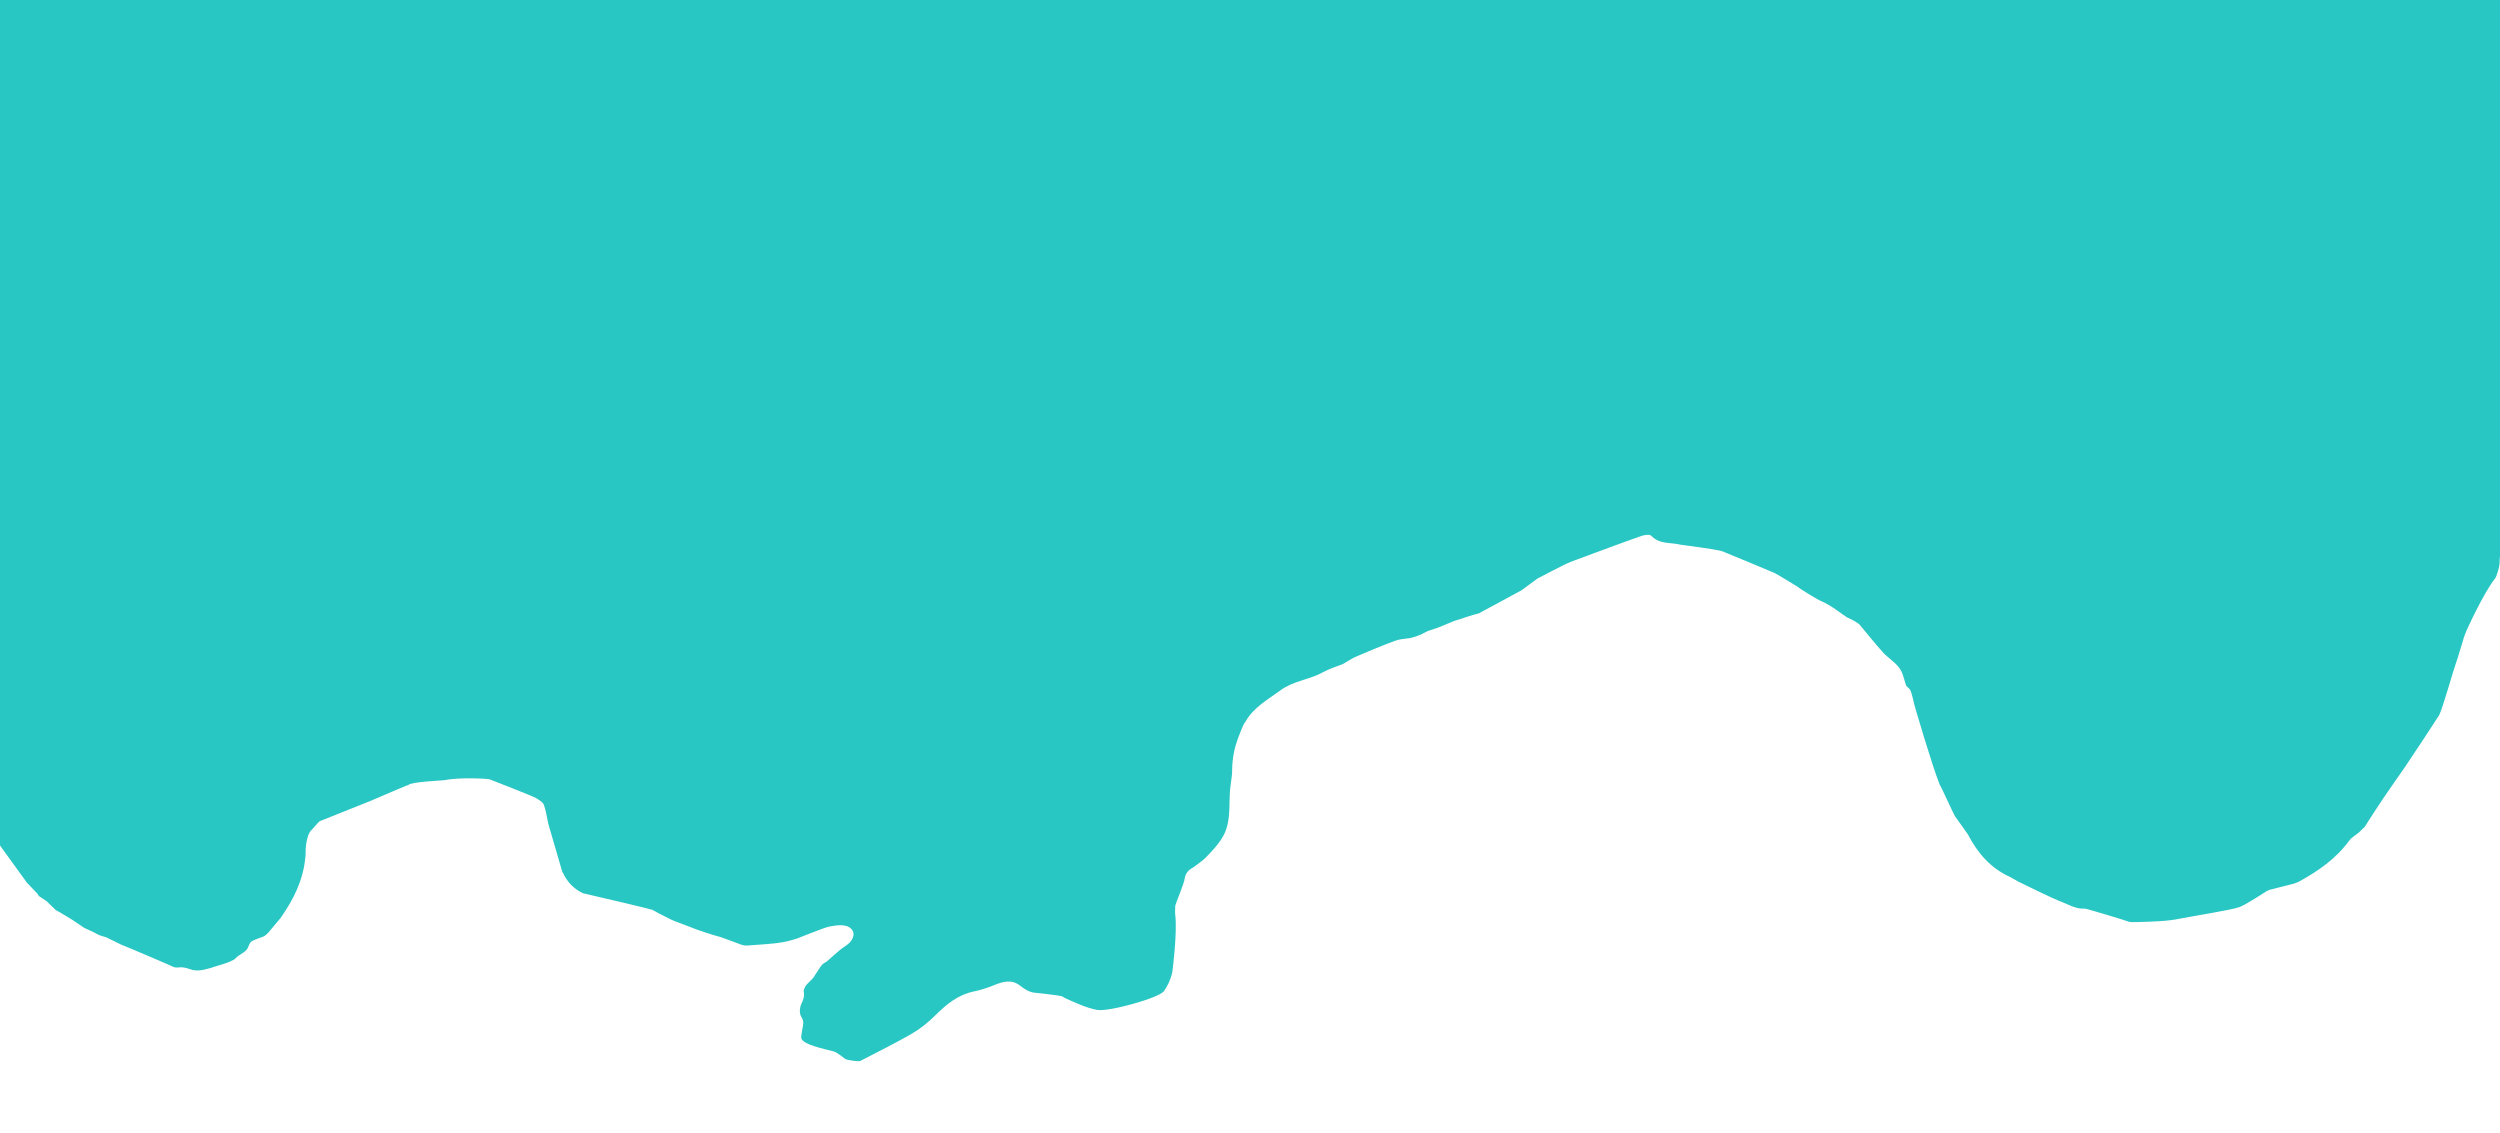
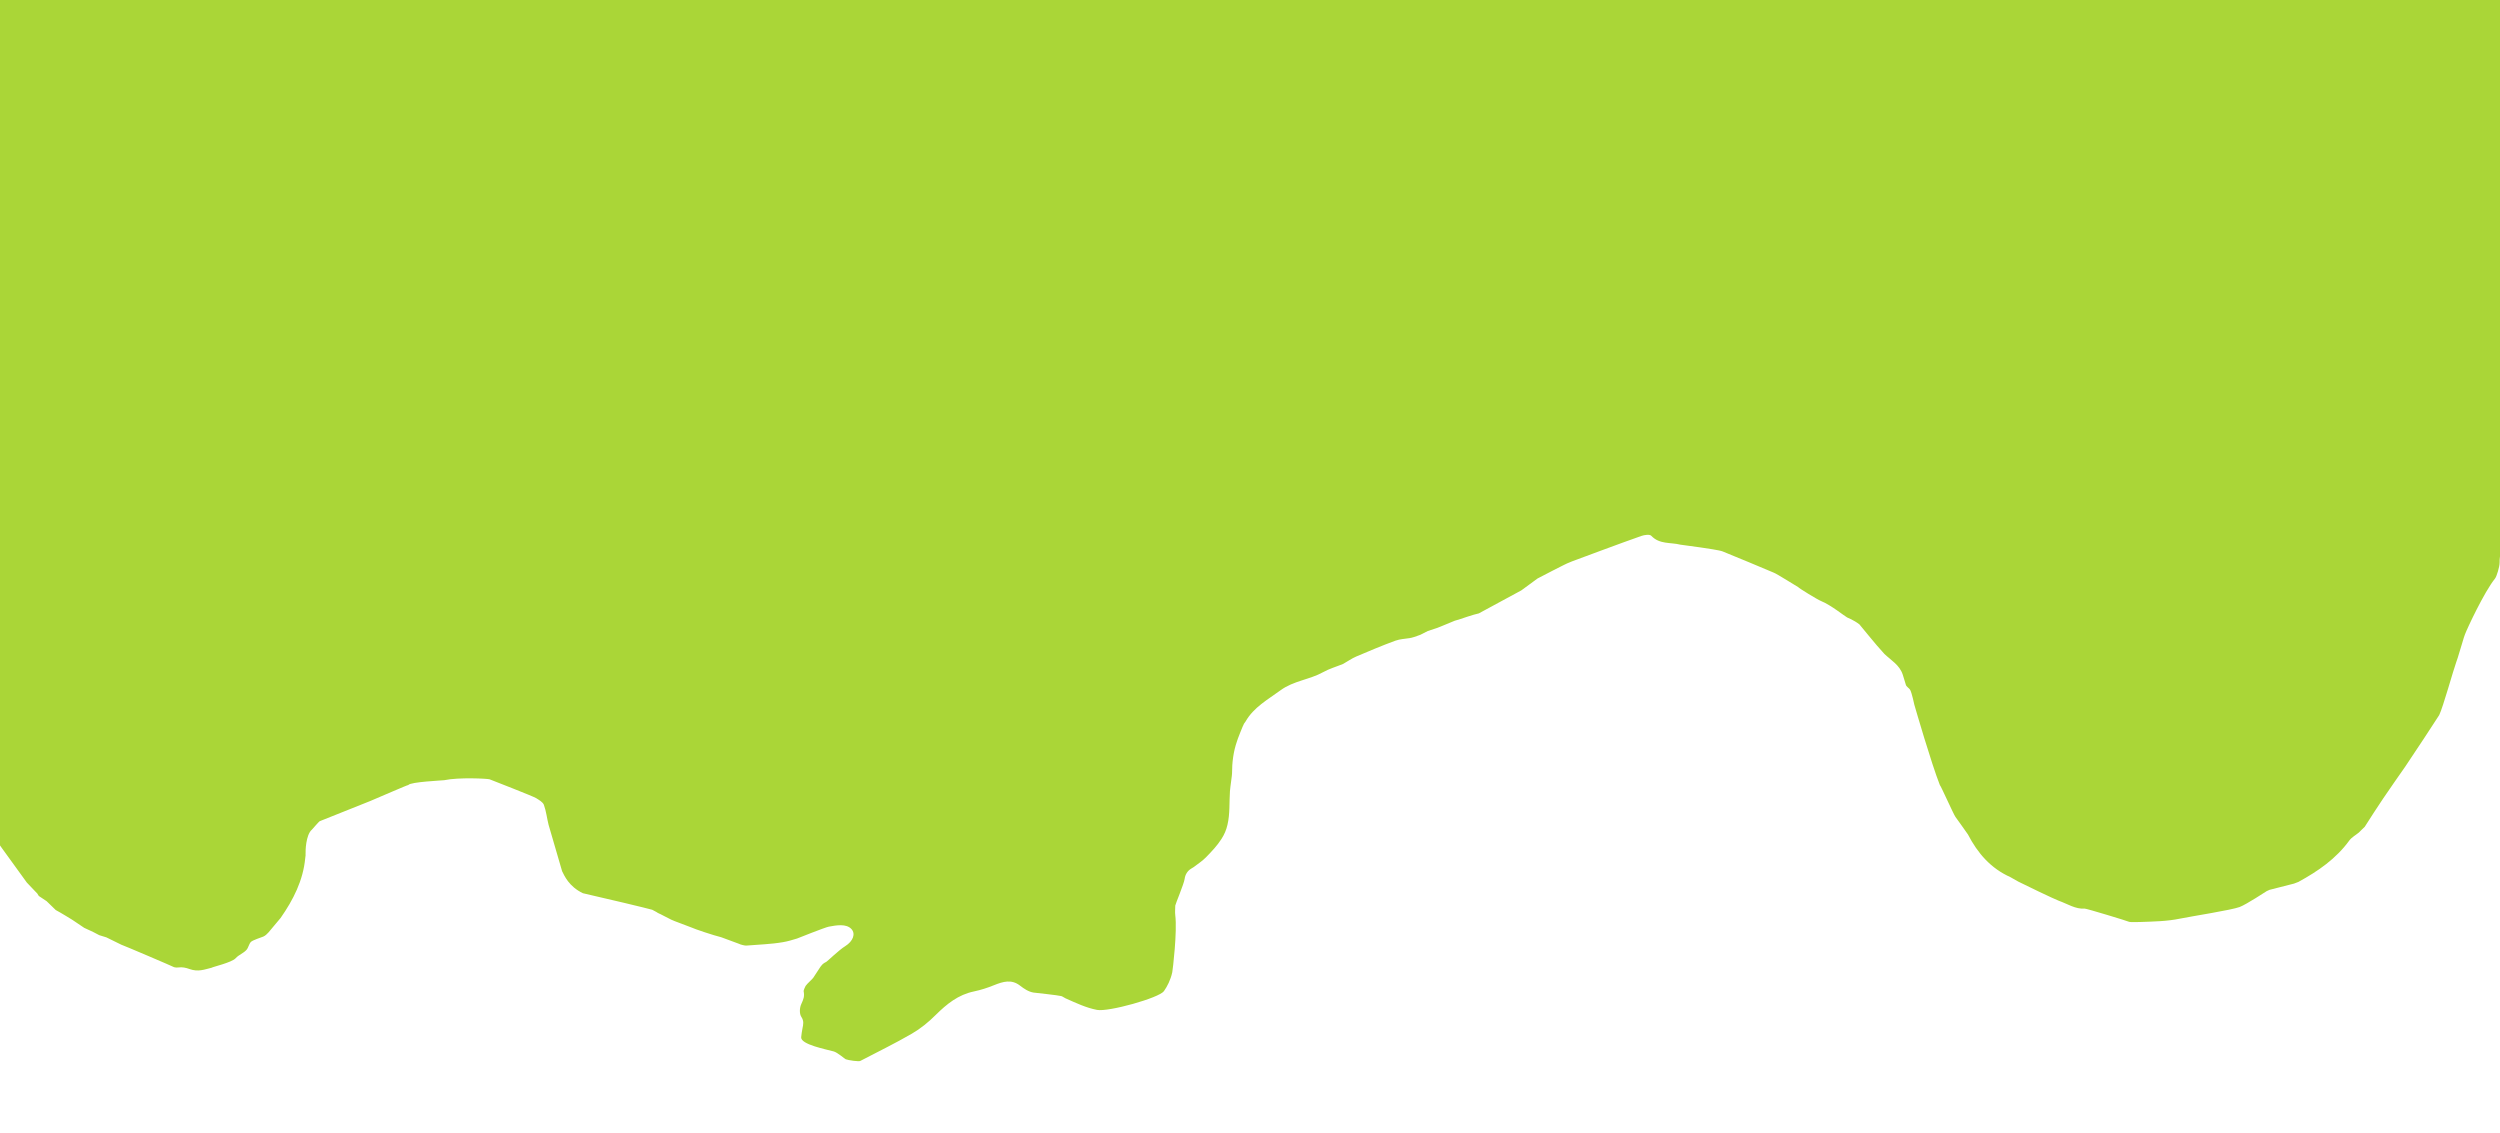
<svg xmlns="http://www.w3.org/2000/svg" version="1.1" id="Calque_1" x="0px" y="0px" viewBox="0 0 1920 869.9" style="enable-background:new 0 0 1920 869.9;" xml:space="preserve">
  <style type="text/css">
- 	.st0{fill:#28C7C4;}
+ 	.st0{fill:#AAD637;}
</style>
  <path class="st0" d="M1674.2,520.6" />
  <path class="st0" d="M431.7,669.1c1.7,3.3,5.1,11.7,16,16.9c14.8,3.3,51.5,12.1,53.2,12.7c1.1,0.6,2.2,1.1,3.2,1.7l0,0  c1,0.8,3.2,1.7,3.2,1.7c1.1,0.6,2.2,1.1,3.3,1.7c1.6,0.8,3.3,1.7,4.9,2.5c1.6,0.9,12.2,4.6,15.5,6c2.2,1.1,17.4,6.2,22.9,7.5  c4.6,1.7,9.2,3.4,13.8,5.1c0,0,0,0,0,0c0.4,0.4,4.7,1.5,5.5,1.3c9.4-0.8,18.8-1,28-2.6c3.7-0.6,7.3-1.7,10.9-2.8  c0,0,21.3-8.5,24.3-9.1c5.8-1.1,13.5-2.5,17.5,1.8c3.4,3.7,1.2,9.4-4.7,13.1c-4.9,3-14,11.9-14.6,12.1c-0.9,0.4-1.8,1-2.6,1.6  c-0.7,0.6-1.3,1.5-1.9,2.2c-1.8,2.8-3.6,5.6-5.5,8.4c-0.8,1.2-4.7,4.5-5.9,6.3c-0.5,0.8-1.6,3.5-1.5,4c0.8,4.1-0.1,6.1-1.8,9.9  c-1.4,3-1.5,7.5,0,9.8c2.2,3.3,1.5,5.9,0.9,8.9c-0.5,2.2-0.7,4.5-1,6.8c-0.4,5.6,19.3,9.3,25,10.9c2.9,0.8,8.6,5.8,9.2,6  c1.6,0.7,10.5,2.1,11.4,1.2c13.2-6.9,26.6-13.4,39.5-20.9c6.7-3.9,12.7-8.8,18.2-14.3c8.5-8.4,17.3-15.6,29.5-18.1  c5.2-1.1,10.2-2.7,15.1-4.7c7.2-2.9,13.6-4.8,20.1,0.2c3.1,2.4,6.6,4.8,10.5,5.4c0.8,0.1,19.4,2.1,21.3,2.7c1.2,0.4,2.1,1.2,3.2,1.7  c7.9,3.5,15.8,7.3,24.2,8.9c8.8,1.7,47.7-9.2,51.4-14.4c2.5-3.6,5.1-8.5,6.4-14.5c0.4-2,3.9-31.2,2.3-43.9c-0.3-2.4,0-4.8,0-7.3  c0-0.9,6.7-16.7,7.2-20.5c0.4-3.2,2.1-6.1,4.9-7.8c1-0.6,1.8-1.1,2.1-1.3c3.2-2.5,6.6-4.6,9.4-7.5c4.3-4.4,8.6-8.9,11.9-14.1  c2.2-3.4,3.7-6.9,4.6-10.9c2-8.4,1.3-17.2,1.9-25.8c0.3-3.8,1.7-12.8,1.6-13.5c0-8.5,1-16.8,3.8-24.8c0-0.5,4.7-12.5,5.4-13.5  c0.4-0.6,0.8-1.1,1.2-1.7c6.3-11,17.1-16.8,26.9-24c10-7.3,22.3-8.1,32.7-13.9c4.8-2.7,10.2-4.2,15.3-6.3c3.4-1.9,6.6-4.2,10.1-5.7  c9.9-4.2,19.8-8.4,29.9-12.1c3.8-1.4,8-1.5,12-2.2c0,0,0.1,0,0.1,0c0.8-0.2,1.7-0.5,2.5-0.7c0.8-0.3,1.6-0.5,2.3-0.8  c0.8-0.3,1.7-0.6,2.5-0.9c1.9-1,3.8-2,5.7-2.9c2.2-0.7,4.4-1.4,6.7-2.2c1-0.4,2.1-0.8,3.1-1.2c3.6-1.5,7.2-3,10.9-4.5c0,0,0,0,0,0  c0.8-0.2,1.6-0.5,2.4-0.7l0.1,0c0.8-0.3,12.6-4.3,15.9-4.9l0,0c11-5.9,21.7-11.8,32.7-17.7c4.1-3,8.2-6.1,12.4-9.1  c0.6-0.3,22.5-11.8,24.2-12.2c0.8-0.3,1.6-0.6,2.4-1c0,0,40.7-15.2,53.2-19.5c2.3-0.8,6.4-1.4,7.6-0.1c6.3,6.7,14.8,4.9,22.3,6.8  l15.3,2.1c3.9,0.6,14.8,2.1,17.2,3.1c2.1,0.8,37.9,15.6,39,16.2c2.3,0.7,18.4,11,19,11.2c-0.1,0.4,14.7,9.6,17.8,10.8  c7.7,3.2,17.7,11.4,19.8,12.5c0,0,5.1,2,9.4,5.3c0.5,0.4,12.6,15.7,19.2,22.7c5.1,4.9,11.7,8.5,14.1,15.9c0.2,1,2.1,6.4,2.3,7.5  c0.3,1.8,2.6,2.7,3.5,4.4c1.3,2.6,3.1,11.2,3.1,11.2c0.9,3.1,12.9,44.6,19.6,61.7c0.6,0.2,10.6,22.7,12,24.5  c0.4,0.4,9.6,13.5,9.6,13.5c2.4,2.3,2.4,2.3,0,0c7.4,14.3,17.5,26,32.5,32.7c2.1,1.2,4.1,2.3,6.2,3.5c4.2,2.2,28,13.6,31.1,14.7  c6.5,2.3,12.9,6.6,19.8,6c1.3-0.1,33.2,9.6,34.3,10.2c0.6,0.3,6.9,0.1,8.4,0.1c10.6-0.4,20.5-0.5,30.6-2.6  c8.9-1.8,39.6-6.6,45.7-8.9c5.3-2,20.4-12,20.8-12.2c0.7-0.3,1.5-0.7,2.2-1c6.3-1.6,12.5-3.2,18.8-4.8c1.1-0.4,2.3-0.9,3.4-1.3  c15-8.2,28.8-17.7,39-31.7c1.9-2.6,5-4.2,7.5-6.3c0.6-0.6,1.2-1.1,1.7-1.7c0.9-0.9,1.8-1.7,2.7-2.6c4.7-7.3,9.3-14.6,14.2-21.8  c5.5-8.2,11.3-16.3,16.9-24.4c4.6-6.7,25.6-38.6,26.1-39.6c2.9-5.8,11.1-35.4,13.1-40.7c0.4-1.2,0.8-2.3,1.2-3.5c0.3-1,0.6-2,0.9-3  c0.9-2.5,4-13.7,4.6-14.8c1.5-4.1,14.7-32.5,23.1-42.9c1.3-1.7,3.5-9.1,3.5-12.2c-0.2-12.8,7.9-22.3,11.7-34.3  c0.6-8.3,1.5-16.7,1.8-25.1c0.2-4.7-0.8-9.4-1.1-14.2c-0.4-6.3-0.3-12.5-0.9-18.8c-1.1-11.6-3.2-22.9-10.7-32.5  c-4.2-5.3-8.1-11.1-10.9-17.2c-2.1-4.5-2.2-9.9-3.1-14.9c-0.1-0.7-2.4-8.9-3.4-12c-0.8-3.1-1.6-6.1-2.4-9.2  c-0.9-1.9-4.4-10.9-5.2-13.2c-0.9-2.4-7.7-19.1-10-24.7c-0.3-0.5-3.8-8.8-5.2-12.3c-3.7-5.4-7.8-10.6-11-16.2  c-6.8-11.8-30.3-41.7-31.1-42.8c0,0,0,0,0,0c-0.9-1-7-9.1-7.3-9.8c-1.2-1.8-2.5-3.6-3.7-5.5c-0.3-0.4-0.6-0.7-0.9-1.1  c-0.5-0.5-1-1-1.5-1.5c-3.7-3.7-13.3-16.3-13.9-17c-0.6-0.1-10.7-11.1-10.7-11.1c-2.8-3.6-7.5-9.4-10.3-13  c-4.4-6.1-8.8-12.2-13.2-18.3c-0.2-0.6-2.3-4.5-2.8-5.3c0,0-0.2-0.3-0.2-0.3c-0.7-1.1-2.8-3.8-2.8-3.8c-0.6-0.9-1.2-1.8-1.8-2.7  c0,0-0.1-0.2-0.1-0.2c-2.6-2.8-20.2-21.4-22.5-23.9c-4.3-5.6-14.6-17.7-14.8-18.6c0,0,0,0,0,0c-0.5-0.6-4.4-5.2-5.4-6.2  c-1.3-1.4-2.6-2.8-3.8-4.3c0,0,0,0,0,0c0,0-0.2-0.2-0.2-0.2c-0.8-1-5.3-6.1-6.3-7.2c-2.7-4-5.5-8-8.2-12c-1.2-1.6-2.5-3.1-3.7-4.7  c-0.5-0.4-0.9-0.8-1.4-1.3c-8.2-5.4-14.4-12.7-20.4-20.3c-1.3-0.8-2.6-1.6-3.8-2.4c-1.4-1.9-2.8-3.9-4.2-5.8c-0.3-0.5-0.6-0.8-1.2-1  c-0.3-0.9-0.6-1.8-0.9-2.8c-0.4-0.7-0.8-1.3-1.2-2c-0.4-0.5-0.8-0.8-1.4-1.1c0,0,0,0,0,0c-0.8-1.1-1.6-2.2-2.4-3.3  c-0.8-1-1.5-2.1-2.3-3.1c-0.3-0.8-0.7-1.6-1-2.4c-0.2-0.5-0.6-0.9-1.2-1.1l0,0c-1.7-2.3-3.3-4.5-5-6.8c0,0,0,0,0,0  c-0.3-0.8-0.6-1.6-0.8-2.4c-2.1-2.2-4.2-4.3-6.2-6.5c-2.2-2.8-4.3-5.6-6.5-8.4c-0.7-1.2-1.4-2.4-2.2-3.5  c-1.4-1.3-21.4-18.1-23.3-19.9c-4.5-3.1-25.8-19.4-35.9-25.6c-2.3-0.9-13.5-7.1-14.4-7.9c-1.2-0.3-23.6-14.3-26.8-16.2  c-1.6-0.8-48.3-30.9-51-32.6l-10.9-7c-2.5-1.4-6.7-3.7-9.2-5.1l-0.4-0.2c-1.6-1-3.3-2.1-4.9-3.1c0.2,0.5-18.5-10-18.5-10.6  c-3.7-2.4-7.4-4.7-11.2-7.1c-0.5,0.3-1.6-0.8-1.6-1.3c-5.3-2.9-21-11.9-23.5-13.6c-0.7,0-17.4-9.5-17.4-10c-2.8-1.3-5.5-2.7-8.3-4  c-6.2-2.8-21.7-10.9-22-11.4c-0.5,0.4-9.5-3.1-12.9-4.4c-0.2,0.3-11.2-2.9-16.3-4.8c-0.2,0.5-22.1-7.8-25.2-8.8  c-16.2-5.1-67.4-23.6-68.9-24.7c-1.1-0.5-2.2-0.9-3.3-1.4c-1.4,0.1-19.8-4.4-20.2-5c-1.2-0.3-2.4-0.7-3.6-1  c-0.5,0.4-24.3-5.9-27-7.2c0,0-41.7-12.3-44.6-13.8c-1.1-0.4-5.7-1.1-6.7-1.2c-11.7-1.9-37.4-6.5-38.5-7c0,0-23.6-3-26.5-3.6  c-0.2,0.5-5.9,0.3-6.8-0.2c0,0-10.5-0.6-11.6-1c-0.8,0-1.5,0-2.3-0.1c-3.2-0.4-6.4-0.7-9.6-1.1c-0.1,0-7.2-0.3-7.3-0.3  c-2.7-0.2-7.7-0.9-8.8-1.3c-0.4,0.4-4,0-5.4-0.5c-3.2,0.2-6.4,0.5-9.7,0.5c-13.4,0-26.9-0.1-40.3-0.2c-2.2,0.1-4.5,0.3-6.7,0.4  c0,0-1.9,0.6-2.8,0.8c-1.2,0.1-2.3,0.2-3.5,0.3c-1.4-0.2-2.8-0.4-4.2-0.6l0,0c-1.3,0.2-2.7,0.4-4,0.5c0,0,0,0,0,0c0,0,0,0,0,0  c-1,0.1-1.9,0.3-2.9,0.4c-0.5-0.3-1-0.2-1.5,0.2c-0.7,0.1-1.4,0.2-2.1,0.3c0,0-0.1,0-0.1,0c-1.4-0.1-2.9-0.3-4.3-0.4  c-0.7,0.2-1.4,0.5-2.1,0.7c-1.4,0.1-2.8,0.1-4.2,0.2c-2.8,0.1-5.5,0.3-8.3,0.4c-0.8,0.1-1.5,0.2-2.3,0.3c0,0,0,0,0,0  c-2,0.2-3.9,0.4-5.9,0.6c0,0-0.5,0-0.5,0c-2.7,0.1-14.6,1.3-17.3,1.4c0,0-0.1,0-0.1,0c-0.9,0.2-1.9,0.3-2.8,0.5  c-0.7,0.2-1.4,0.4-2.1,0.6c-3.5,0.4-18.9-0.3-23,0.9c0,0,0,0,0,0c-0.8,0.2-1.7,0.4-2.5,0.7c0,0,0.1,0,0.1,0  c-1.3,0.1-2.6,0.2-3.8,0.3c0,0-0.4,0-0.4,0c-1,0-1.9,0-2.9,0c-1.2,0.1-2.4,0.2-3.6,0.4c-2.2,0.2-4.4,0.4-6.6,0.6c0,0,0,0,0,0  c-2.1,0.3-4.3,0.7-6.4,1c0,0-0.1,0-0.1,0l0,0c-0.8,0.2-1.7,0.3-2.5,0.5c0,0,0.1,0,0.1,0c-1.3,0.1-2.6,0.2-3.9,0.3c0,0-0.2,0-0.2,0  l0,0l0,0l0,0l0,0c-0.8,0.2-1.6,0.3-2.5,0.5c0,0,0,0,0,0c-0.9,0.1-3.8,0.1-4.3,0.4c-0.8,0.1-1.5,0.2-2.3,0.3c0,0,0,0,0,0  c-1,0.1-1.9,0.2-2.9,0.3c-1.2,0.1-2.5,0.3-3.7,0.4c-1.3,0-2.6,0.1-3.9,0.1c0,0-0.2,0-0.2,0c-2.1,0.2-4.2,0.5-6.3,0.7  c0,0-0.3,0-0.3,0c-0.8,0.1-1.6,0.3-2.4,0.4c0,0,0.1,0,0.1,0c-1.3,0-2.7,0.1-4,0.1c0,0-0.1,0-0.1,0c-0.8,0.2-1.7,0.3-2.5,0.5  c0,0,0,0,0,0c-2.1,0.3-4.3,0.7-6.4,1c0,0-0.1,0-0.1,0c-2.1,0.3-4.2,0.5-6.4,0.8c0,0-0.2,0.1-0.2,0.1c-0.8,0.2-1.5,0.4-2.3,0.6  c0,0-0.2,0-0.2,0c-0.8,0.2-1.6,0.4-2.5,0.6l0,0c-0.9,0.2-1.8,0.4-2.6,0.6c0,0,0.2,0,0.2,0c-0.9,0.3-1.7,0.5-2.6,0.8c0,0,0,0,0,0  c-3.8,0.7-7.7,1.5-11.5,2.2c0,0,0.1,0,0.1,0c-1.2,0.2-2.5,0.4-3.7,0.6c-1,0.3-2,0.6-3,0.9c-0.7,0.1-1.5,0.2-2.2,0.4c0,0,0,0,0,0  c-0.9,0.2-1.7,0.3-2.6,0.5c0,0,0,0,0,0c-2.2,0.3-4.4,0.5-6.6,0.8c0,0,0,0,0,0c-1.9,0.4-8,1.9-8.7,2.1c0,0-0.4,0.1-0.4,0.1  c-0.7,0.2-1.3,0.4-2,0.6c-1,0.2-1.9,0.5-2.9,0.7c-0.8,0.2-1.7,0.4-2.5,0.6c0,0,0.1,0,0.1,0c-0.8,0.3-2.9,0.6-2.9,0.6  c-0.7,0.2-1.3,0.5-2,0.7c0,0-0.4,0.1-0.4,0.1c-0.7,0.3-1.4,0.5-2.1,0.8c-0.3,0.4-2.6,2.1-3.5,2.5c0,0,0.1,0,0.1-0.1  c-1.6,0.6-11.5,4.6-13.3,5.3l0,0v0c0,0,0,0,0,0c-0.9,0.3-1.8,0.5-2.7,0.8c-0.7,0.3-1.4,0.6-2.1,0.8c-0.9,0.3-1.7,0.7-2.6,1  c-2.7,1-5.5,2.1-8.2,3.1c-1.4,0.6-3.7,1.6-5.1,2.3l-3,1.6c-1.8,0.8-3.6,1.5-5.3,2.3c-0.8,0.4-1.5,0.8-2.3,1.2c-0.7,0.2-5,2.1-6,2.7  c0,0,0.2-0.1,0.2-0.1c-0.8,0.4-2.9,0.9-2.9,0.9c-0.6,0.3-1.3,0.6-1.9,0.9c-0.3,0.5-12.6,6.2-14.3,6.8c0,0,0,0,0,0  c-0.9,0.3-1.7,0.5-2.6,0.8c0,0,0.3-0.1,0.3-0.1c-1,0.3-5.8,1-6.6,1.1c-0.9,0.2-1.7,0.4-2.6,0.6c0,0,0.2-0.1,0.2-0.1  c-0.8,0.3-1.7,0.5-2.5,0.8c0,0,0,0,0,0c-3,0.7-6,1.3-8.9,2c-0.9,0.3-1.7,0.6-2.6,0.9c-0.8,0.2-1.5,0.4-2.3,0.7c0,0-0.2,0-0.2,0  c-0.9,0.1-1.8,0.2-2.7,0.3c-1.5,0.5-3.1,1-4.6,1.5c-2.1,0.5-4.2,0.9-6.4,1.4c0,0-0.3,0.1-0.3,0.1c-0.8,0.1-1.5,0.3-2.3,0.4  c0,0-0.1,0-0.1,0c-1.1,0-5.7,0.7-6.4,0.8c0,0-0.2,0-0.2,0c-1.7,0.4-3.3,0.8-5,1.2c-1.3,0.7-6.6,2.4-7.3,2.6c0,0-0.1,0-0.1,0  c-0.9,0.2-1.7,0.4-2.6,0.6c-0.8,0.3-1.5,0.5-2.3,0.8c-0.9,0.2-2.5,0.6-2.5,0.6h0l0,0c0,0,0,0,0,0c-0.6-0.2-4.2,1.4-5.1,1.7  c-0.8,0.3-1.6,0.5-2.3,0.8c-0.9,0.3-2.5,0.7-2.5,0.7c0,0-4.1,1.3-5,1.6c-0.8,0.3-1.7,0.5-2.5,0.8c0,0,0,0,0,0c-1.7,0.5-3.3,1-5,1.5  c0,0,0.1,0,0.1,0c-0.8,0.3-1.6,0.6-2.4,0.9c0,0-0.1,0-0.1,0c-0.8,0.2-1.7,0.4-2.5,0.6c-0.8,0.3-1.6,0.6-2.4,0.9c0,0,0,0,0,0  c-0.4-0.2-18.6,8-19.5,8.2c-2,1.6-6.6,3.7-6.6,3.7c-2.5,1.7-17.6,8.1-18.9,8.6c0,0-16,7.1-23.4,12.4c-0.8,0.6-9.8,6.9-11.3,8.3  c-0.9,0.7-21,14.3-22.2,15.1c0,0,0.2-0.1,0.2-0.1c-0.7,0.4-4.8,3.2-5.7,3.6c0,0-0.1,0.1-0.1,0.1c-0.6,0.3-8,5.8-9.9,7.1l0,0  c-1.1,0.8-5.8,4.2-6.7,4.8c0,0-2.6,1.5-3.6,2c-10.9,8.4-51.2,38.1-56.2,42.8c-2.9,2.7-6,5.2-9,7.8c-0.6,0.4-3.8,3.6-4.8,4.8  c-1.9,1.5-3.8,3-5.7,4.4c-5.1,4.2-10.1,8.5-15.2,12.7c-1,0.8-2.1,1.7-3.1,2.5c-1.1,1.5-2.2,2.9-3.4,4.4c-0.6,0.5-1.2,0.9-1.8,1.4  c-0.8,0.8-1.6,1.7-2.3,2.5c-3,3.6-6.1,7.2-9.1,10.8c-0.9,0.6-1.7,1.1-2.6,1.7c-4.2,4-17.7,15.3-18.5,15.8c-0.2,0.3-5.2,4.9-7.1,6  c-2,2.4-4.1,4.8-6.1,7.1c-0.4,0.5-3.2,3.4-4.2,4c-2.2,1.6-4.4,3.2-6.6,4.8l-5.4,5.3c-1.8,1.3-18,16.5-18.9,17.1c0,0,0.1,0,0.1,0  c0,0,0,0,0,0c-1.4,1.3-5.6,4.7-6.4,5.1c-1.2,2-30.8,28.1-31.4,28.7c-3.2,3.2-6.2,6.7-9.3,10c-4.2,3.8-9.4,6.8-11.1,12.8  c-0.3,0.5-0.7,1-1,1.5c-1.3,1.4-2.5,2.8-3.8,4.2c-0.5,0.3-0.9,0.7-1.1,1.2c-5,7.1-31.4,41.4-31.9,41.4c-1.2,2.1-2.4,4.3-3.7,6.4  c-0.7,1-6.7,8.1-8.5,10c-2.1,3.7-4.2,7.4-6.3,11.2c-1,1.5-2,2.9-2.9,4.4l0,0c-2.3,3.7-4.5,7.4-6.8,11.1c-4.4,7.9-8.8,15.9-13.2,23.8  c-0.7,1.1-1.3,2.2-2,3.3c-0.4,0.6-0.7,1.2-1.1,1.8c-0.5,1-1.1,2-1.6,3c-0.8,1.7-1.7,3.3-2.5,5c-0.9,1.6-1.8,3.1-2.7,4.7  c-2.1,4.4-4.3,8.8-6.4,13.3c-3,5.3-6,10.6-8.9,15.9c-1.3,2.7-2.7,5.5-4,8.2c-1.2,2.2-2.3,4.5-3.5,6.7c-0.4,1.1-0.9,2.2-1.3,3.4  c-3.6,7.8-7.2,15.6-10.8,23.4c-0.6,0.4-0.8,0.9-0.6,1.5c-0.4,1.1-0.7,2.2-1.1,3.4c-4.4,9.6-15.1,39.8-17,44.9  c-0.7,3-8.9,25.8-9.4,32.1c-0.7,2.4-1.4,4.8-2.1,7.2c-1.2,5.7-6.3,32.4-6.7,33.6c-1,5.1-2,10.1-3.1,15.2c-0.2,0.6-0.2,1.2-0.1,1.8  c-0.1,1.3-2.5,11.1-3.5,14.7c-1.1,4.3-2.3,8.6-3.4,12.9c-0.2,1.9-8.8,43.2-9.2,45.1c-2,8.3-9.4,64.1-9.8,66.7  c-0.3,3.9-1.3,7.8-1,11.7c0.1,1.6,0.1,15.6,0.3,21.1c0.1,1.9-4.2,25.1-6.2,29.5c0.1,0.8-0.8,14-2.2,17.8c-0.2,2.5-0.4,5-0.6,7.6  c0.1,0.8,0.2,1.6,0.3,2.4c0,0,0,0,0,0c-0.2,5.7-0.8,32.5-0.5,32.9c1.4,2.3,2.9,4.6,4.3,6.9c0.2,0.6,0.4,1.3,0.6,1.9c0,0,0,0,0,0  c1.4,3.3,23.7,33.7,32.5,45.9c2.6,2.8,5.3,5.5,7.9,8.3c0,0,0-0.1,0-0.1c0.4,0.7,0.9,1.4,1.3,2.1c2,1.3,4,2.7,6,4l7,6.8  c3.8,2,12.7,7.5,12.7,7.5c3.1,2.1,6.1,4.2,9.2,6.2l5,2.3c0.6,0.3,1.7,0.8,2.3,1.1l4.2,2.2c1.8,0.6,3.7,1.1,5.5,1.7  c3.8,1.9,7.6,3.7,11.4,5.6c2.4,0.8,40.1,16.9,40.6,17.3c1.1,0.3,2.2,0.4,3.3,0.2c2.9-0.4,5.8,0.2,8.5,1.2c6.7,2.4,11.4,0.4,17.1-1  c0.2-0.5,15.5-4,18.4-7.3c2.3-2.6,6-3.8,8.3-6.4c1.5-1.7,1.8-4.3,3.3-6c1.3-1.5,8.1-3.5,9.6-4.2c1.6-0.7,2.8-1.9,4-3.2  c3.1-3.7,6.2-7.4,9.3-11.1c9.8-14,17.3-28.9,18.9-45.8c0.1-0.8,0.2-1.6,0.3-2.4c0-0.6-0.1-1.1,0-1.7c-0.1-0.8,0-13.9,4.9-18  c0.9-1,5.4-6.2,5.9-6.4c12.9-5.1,25.9-10.3,38.8-15.5c6.1-2.5,28.8-12.5,29.3-12.3c1.4-2.4,26.2-3.5,27.5-3.7  c11.4-2.4,33.3-1.2,34.9-0.7c1.7,0.7,33.5,13,35.8,14.5c2.2,1.4,5.1,3,5.9,5.1c1.8,4.9,2.3,10.2,3.6,15.3L431.7,669.1z" />
  <rect class="st0" width="600" height="500" />
  <rect x="1000" class="st0" width="920" height="400" />
</svg>
